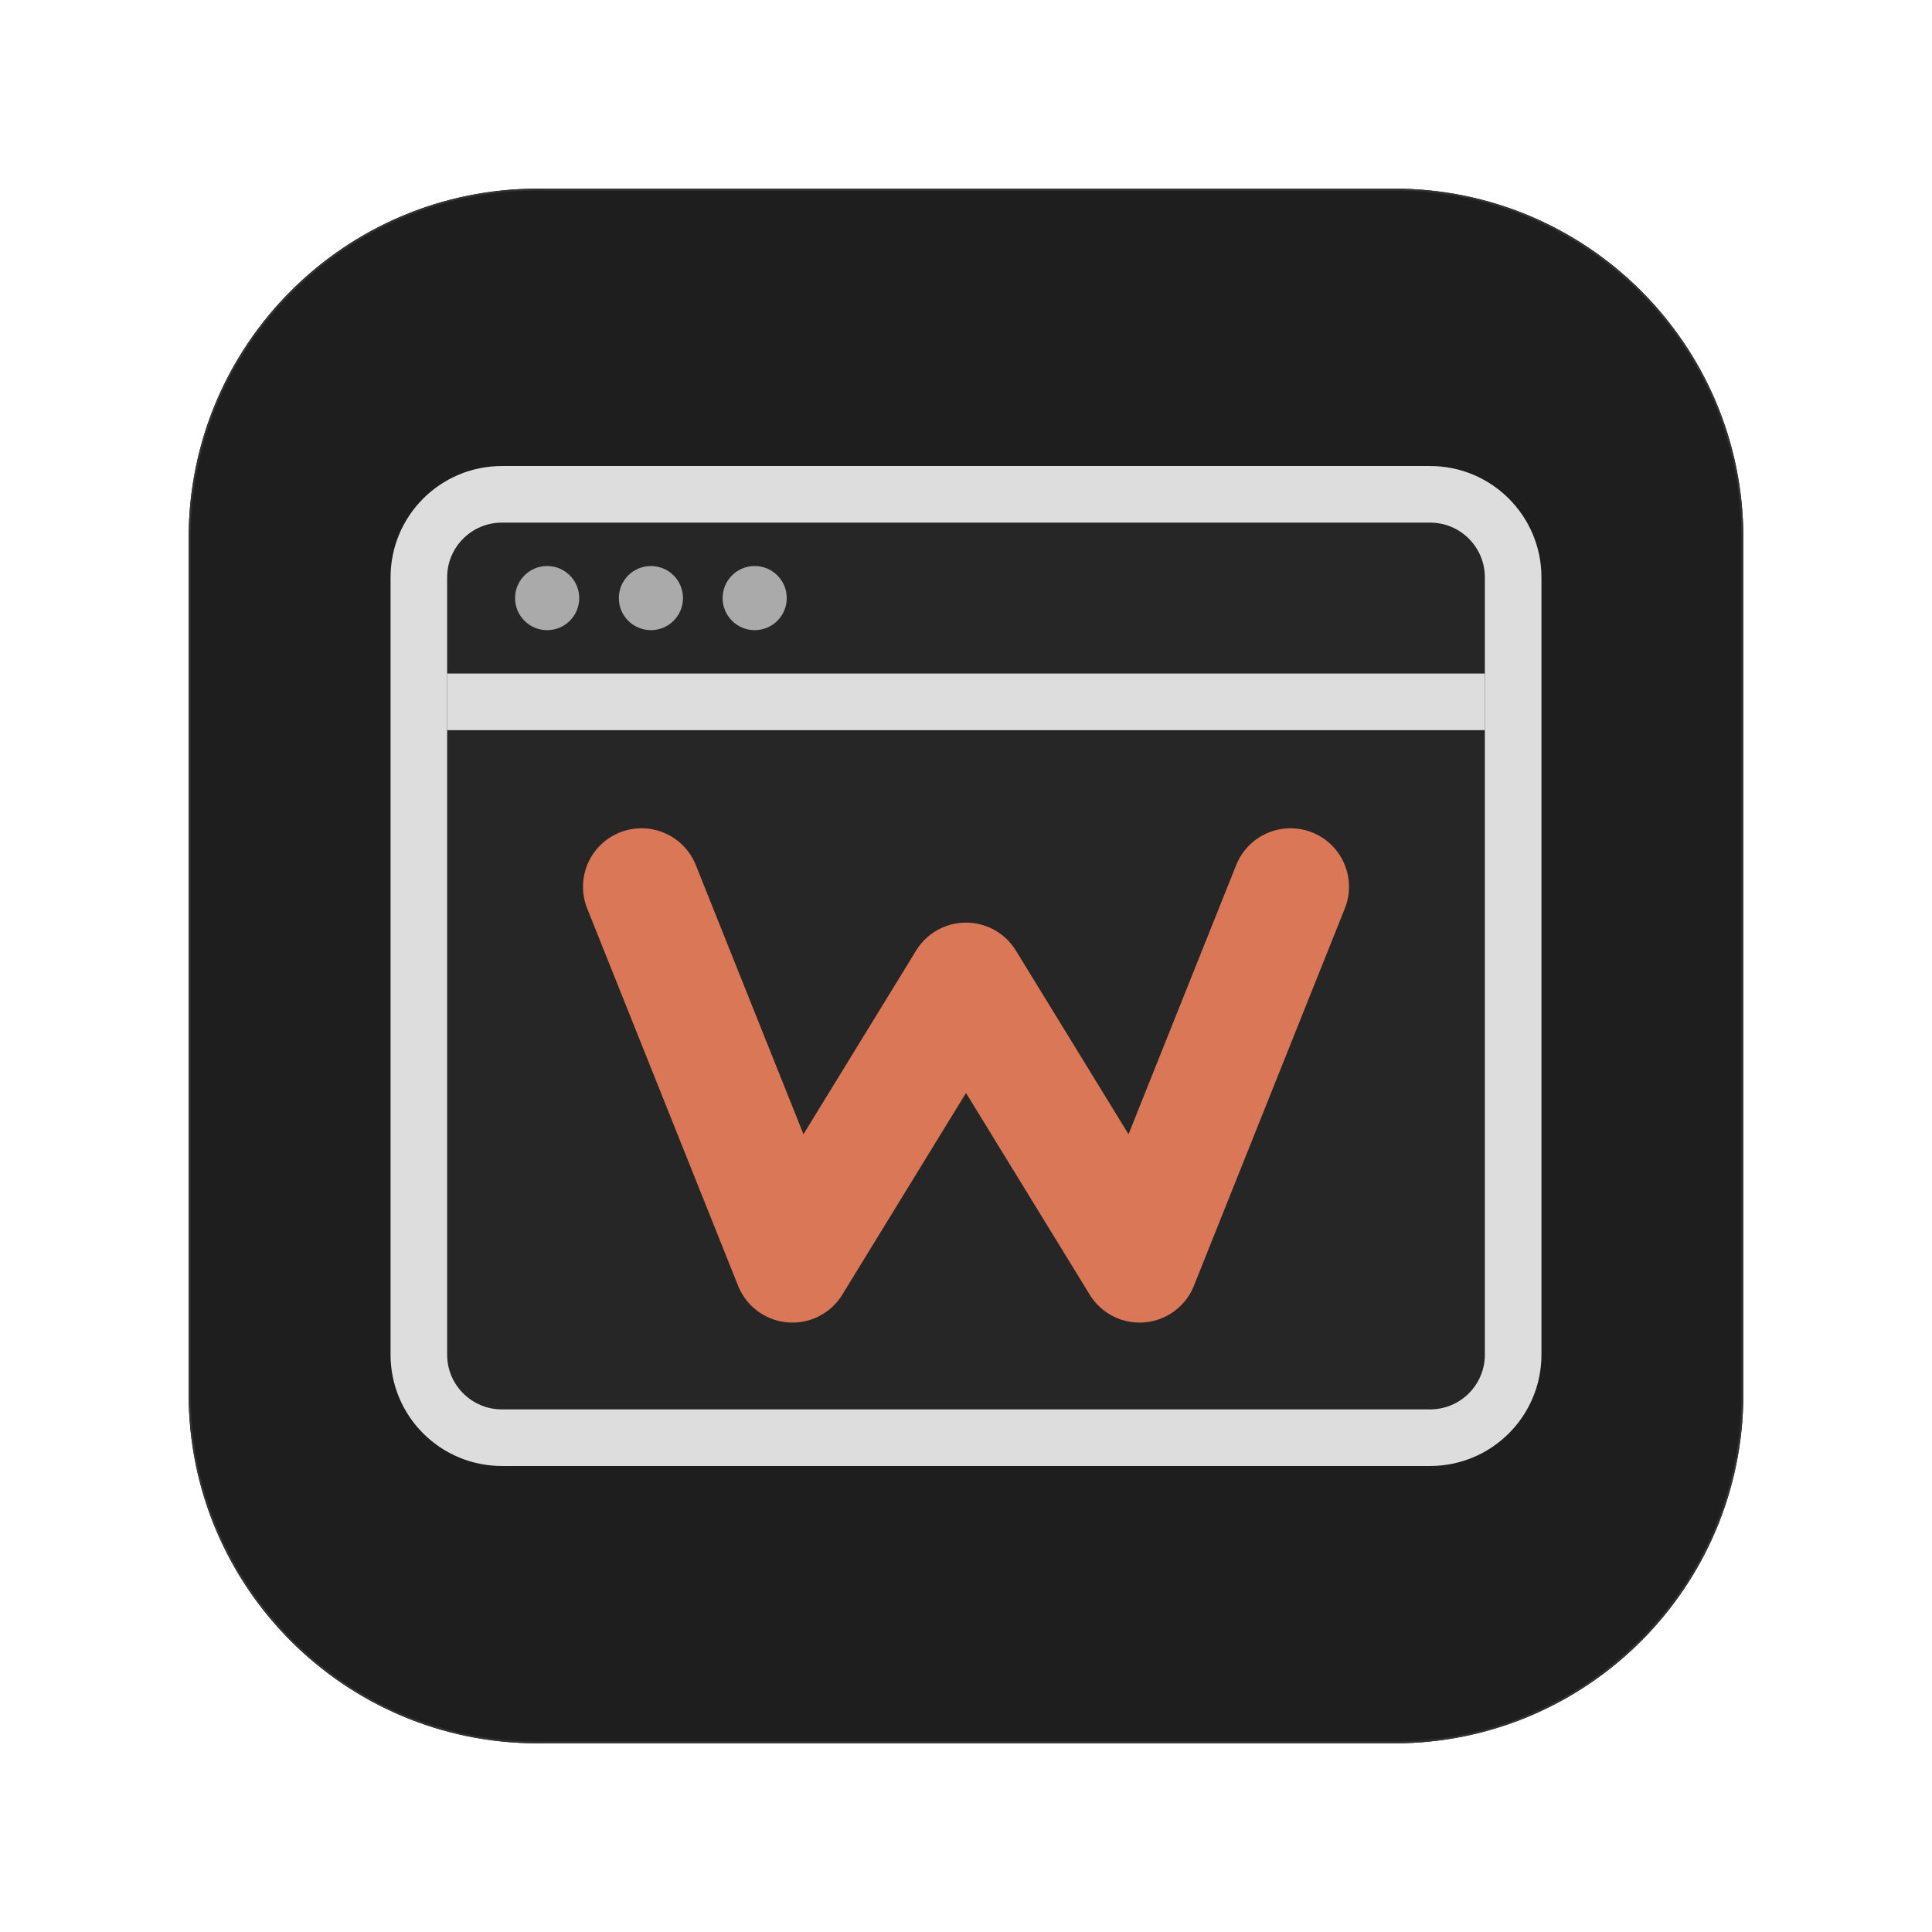
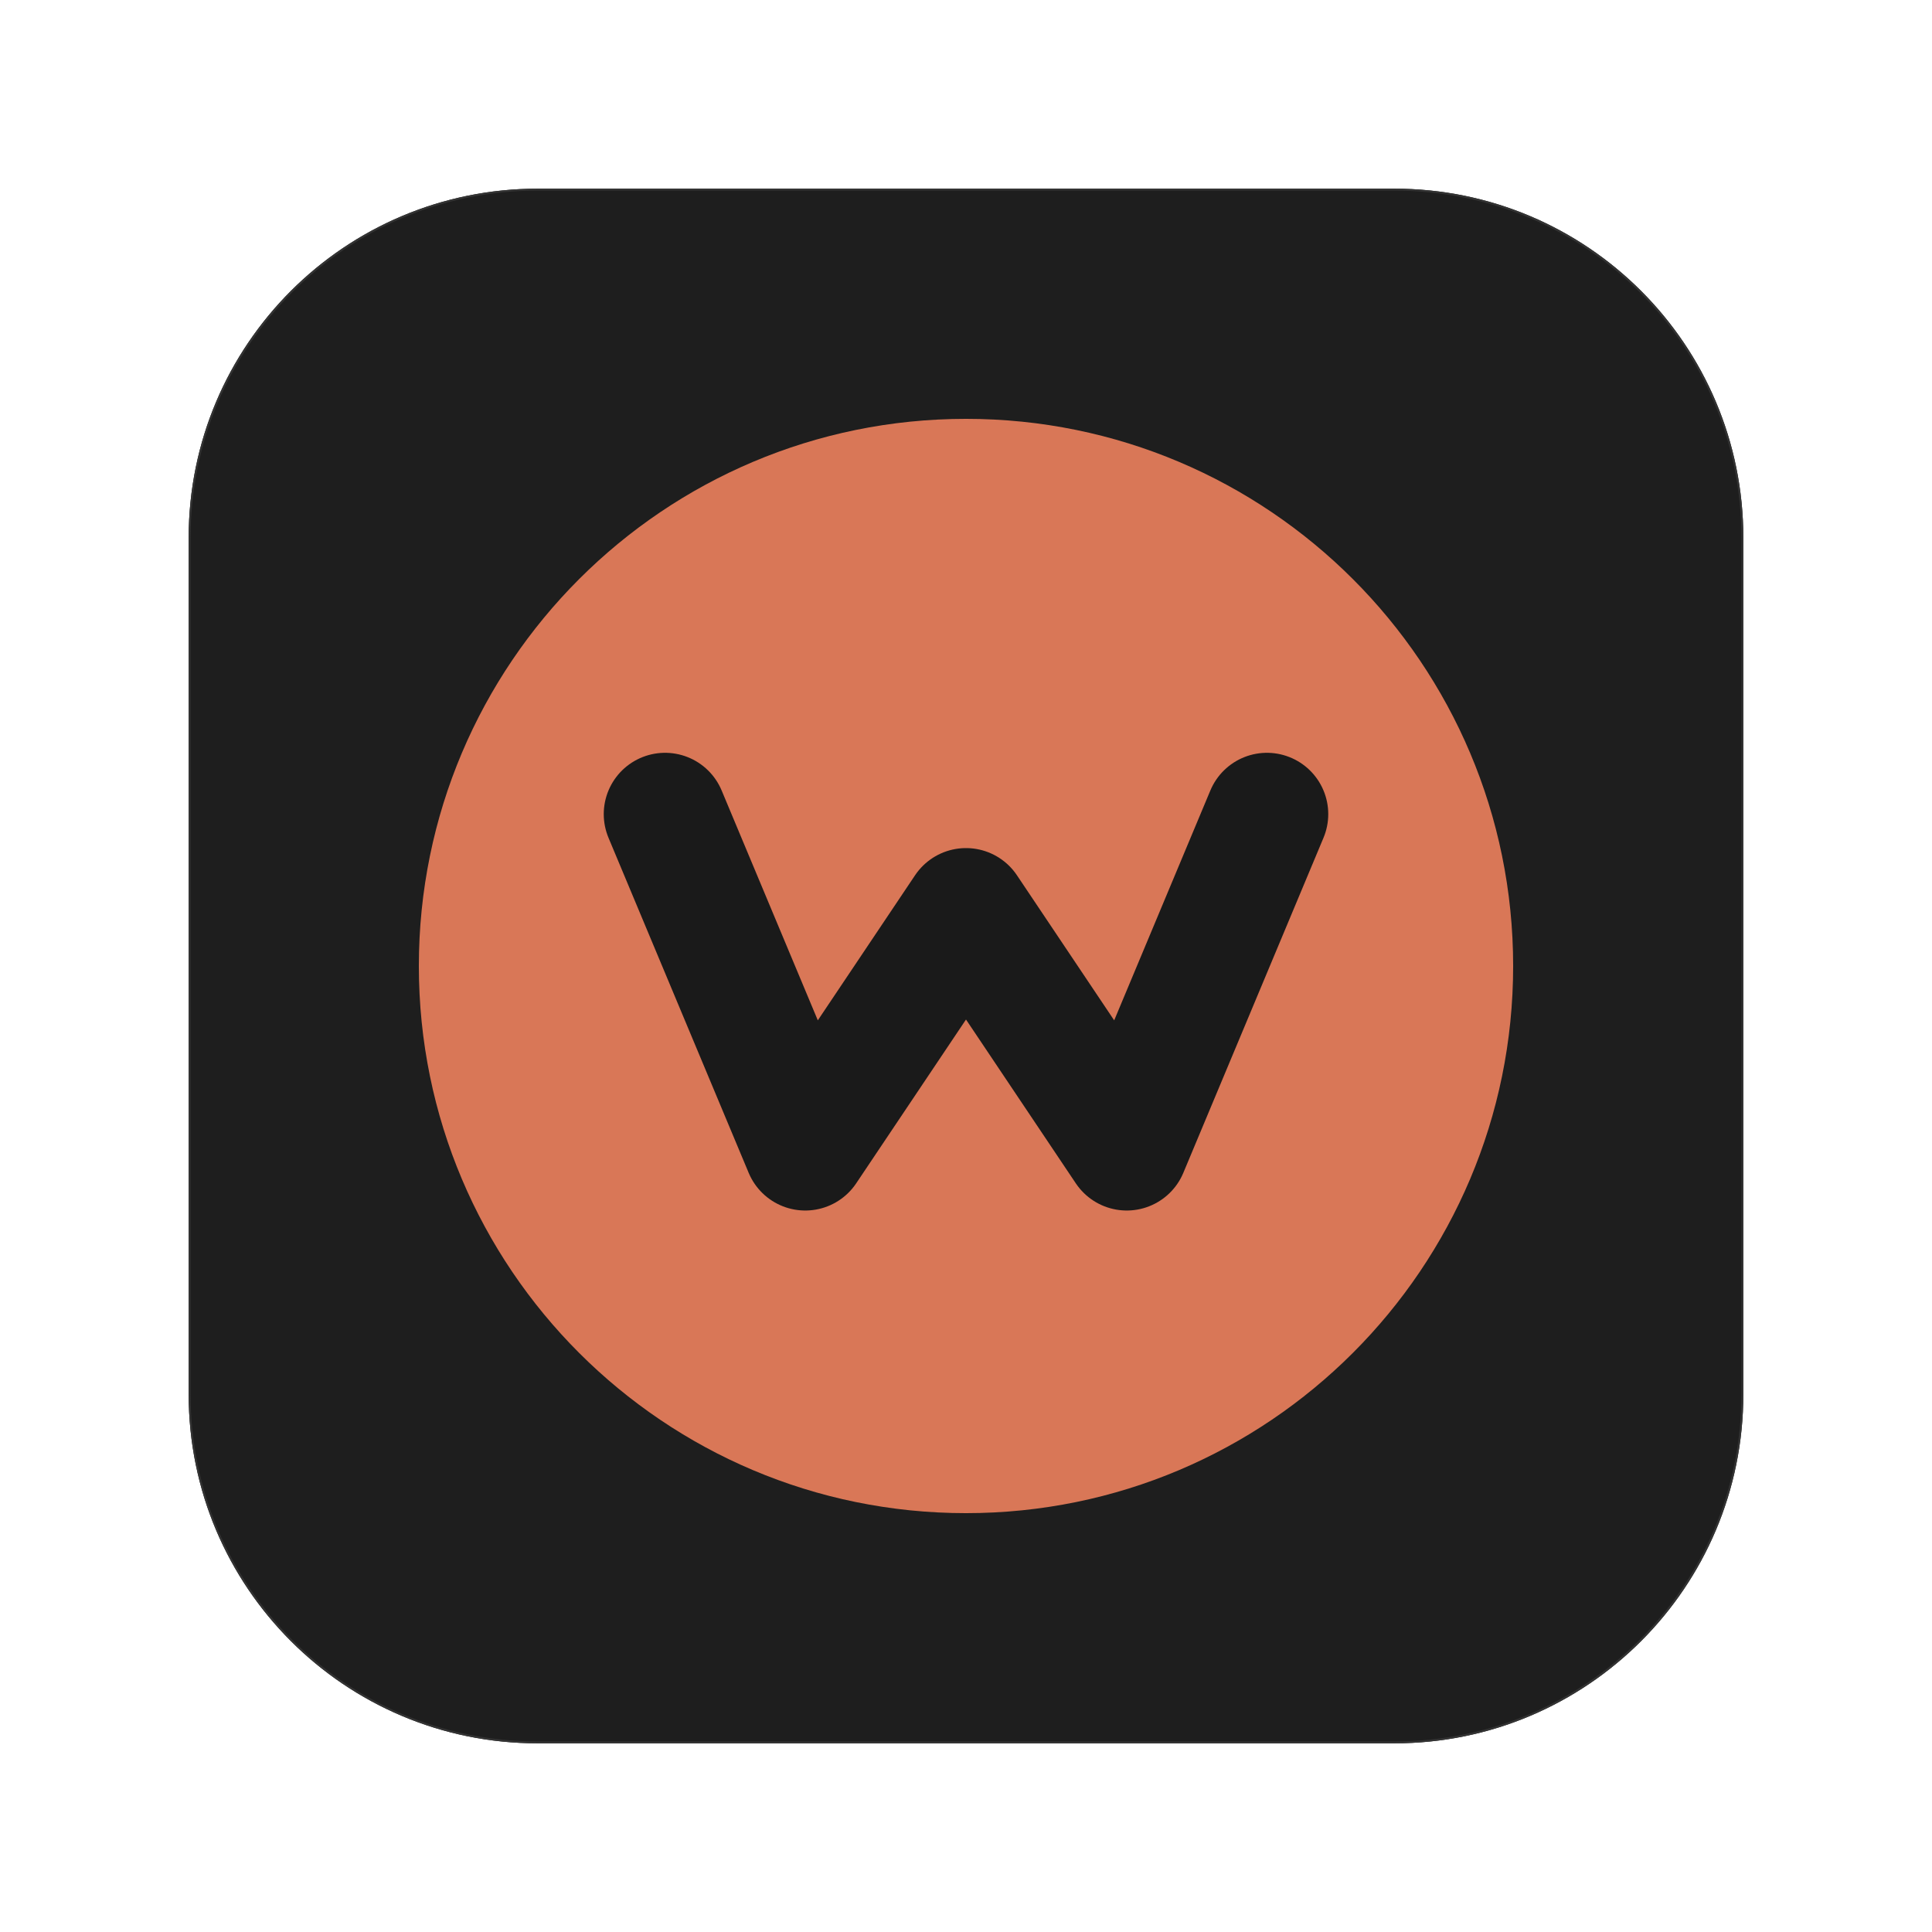
<svg xmlns="http://www.w3.org/2000/svg" width="1024" height="1024" viewBox="0 0 1024 1024">
  <rect x="100" y="100" width="824" height="824" rx="185" fill="#1e1e1e" />
  <rect x="100.5" y="100.5" width="823" height="823" rx="184.5" fill="none" stroke="#333333" stroke-width="1" />
-   <rect x="222" y="262" width="580" height="500" rx="44" fill="#262626" stroke="#dddddd" stroke-width="30" />
-   <path d="M237 372 H787" stroke="#dddddd" stroke-width="30" />
-   <circle cx="290" cy="317" r="17" fill="#aaaaaa" />
-   <circle cx="345" cy="317" r="17" fill="#aaaaaa" />
-   <circle cx="400" cy="317" r="17" fill="#aaaaaa" />
-   <path d="M340 470 L420 670 L512 520 L604 670 L684 470" fill="none" stroke="#d97757" stroke-width="62" stroke-linecap="round" stroke-linejoin="round" />
+   <circle cx="512" cy="512" r="290" fill="#d97757" />
+   <path d="M352.5 431.5 L426.8 609.1 L512 482 L597.2 609.1 L671.5 431.5" fill="none" stroke="#1a1a1a" stroke-width="65" stroke-linecap="round" stroke-linejoin="round" />
</svg>
